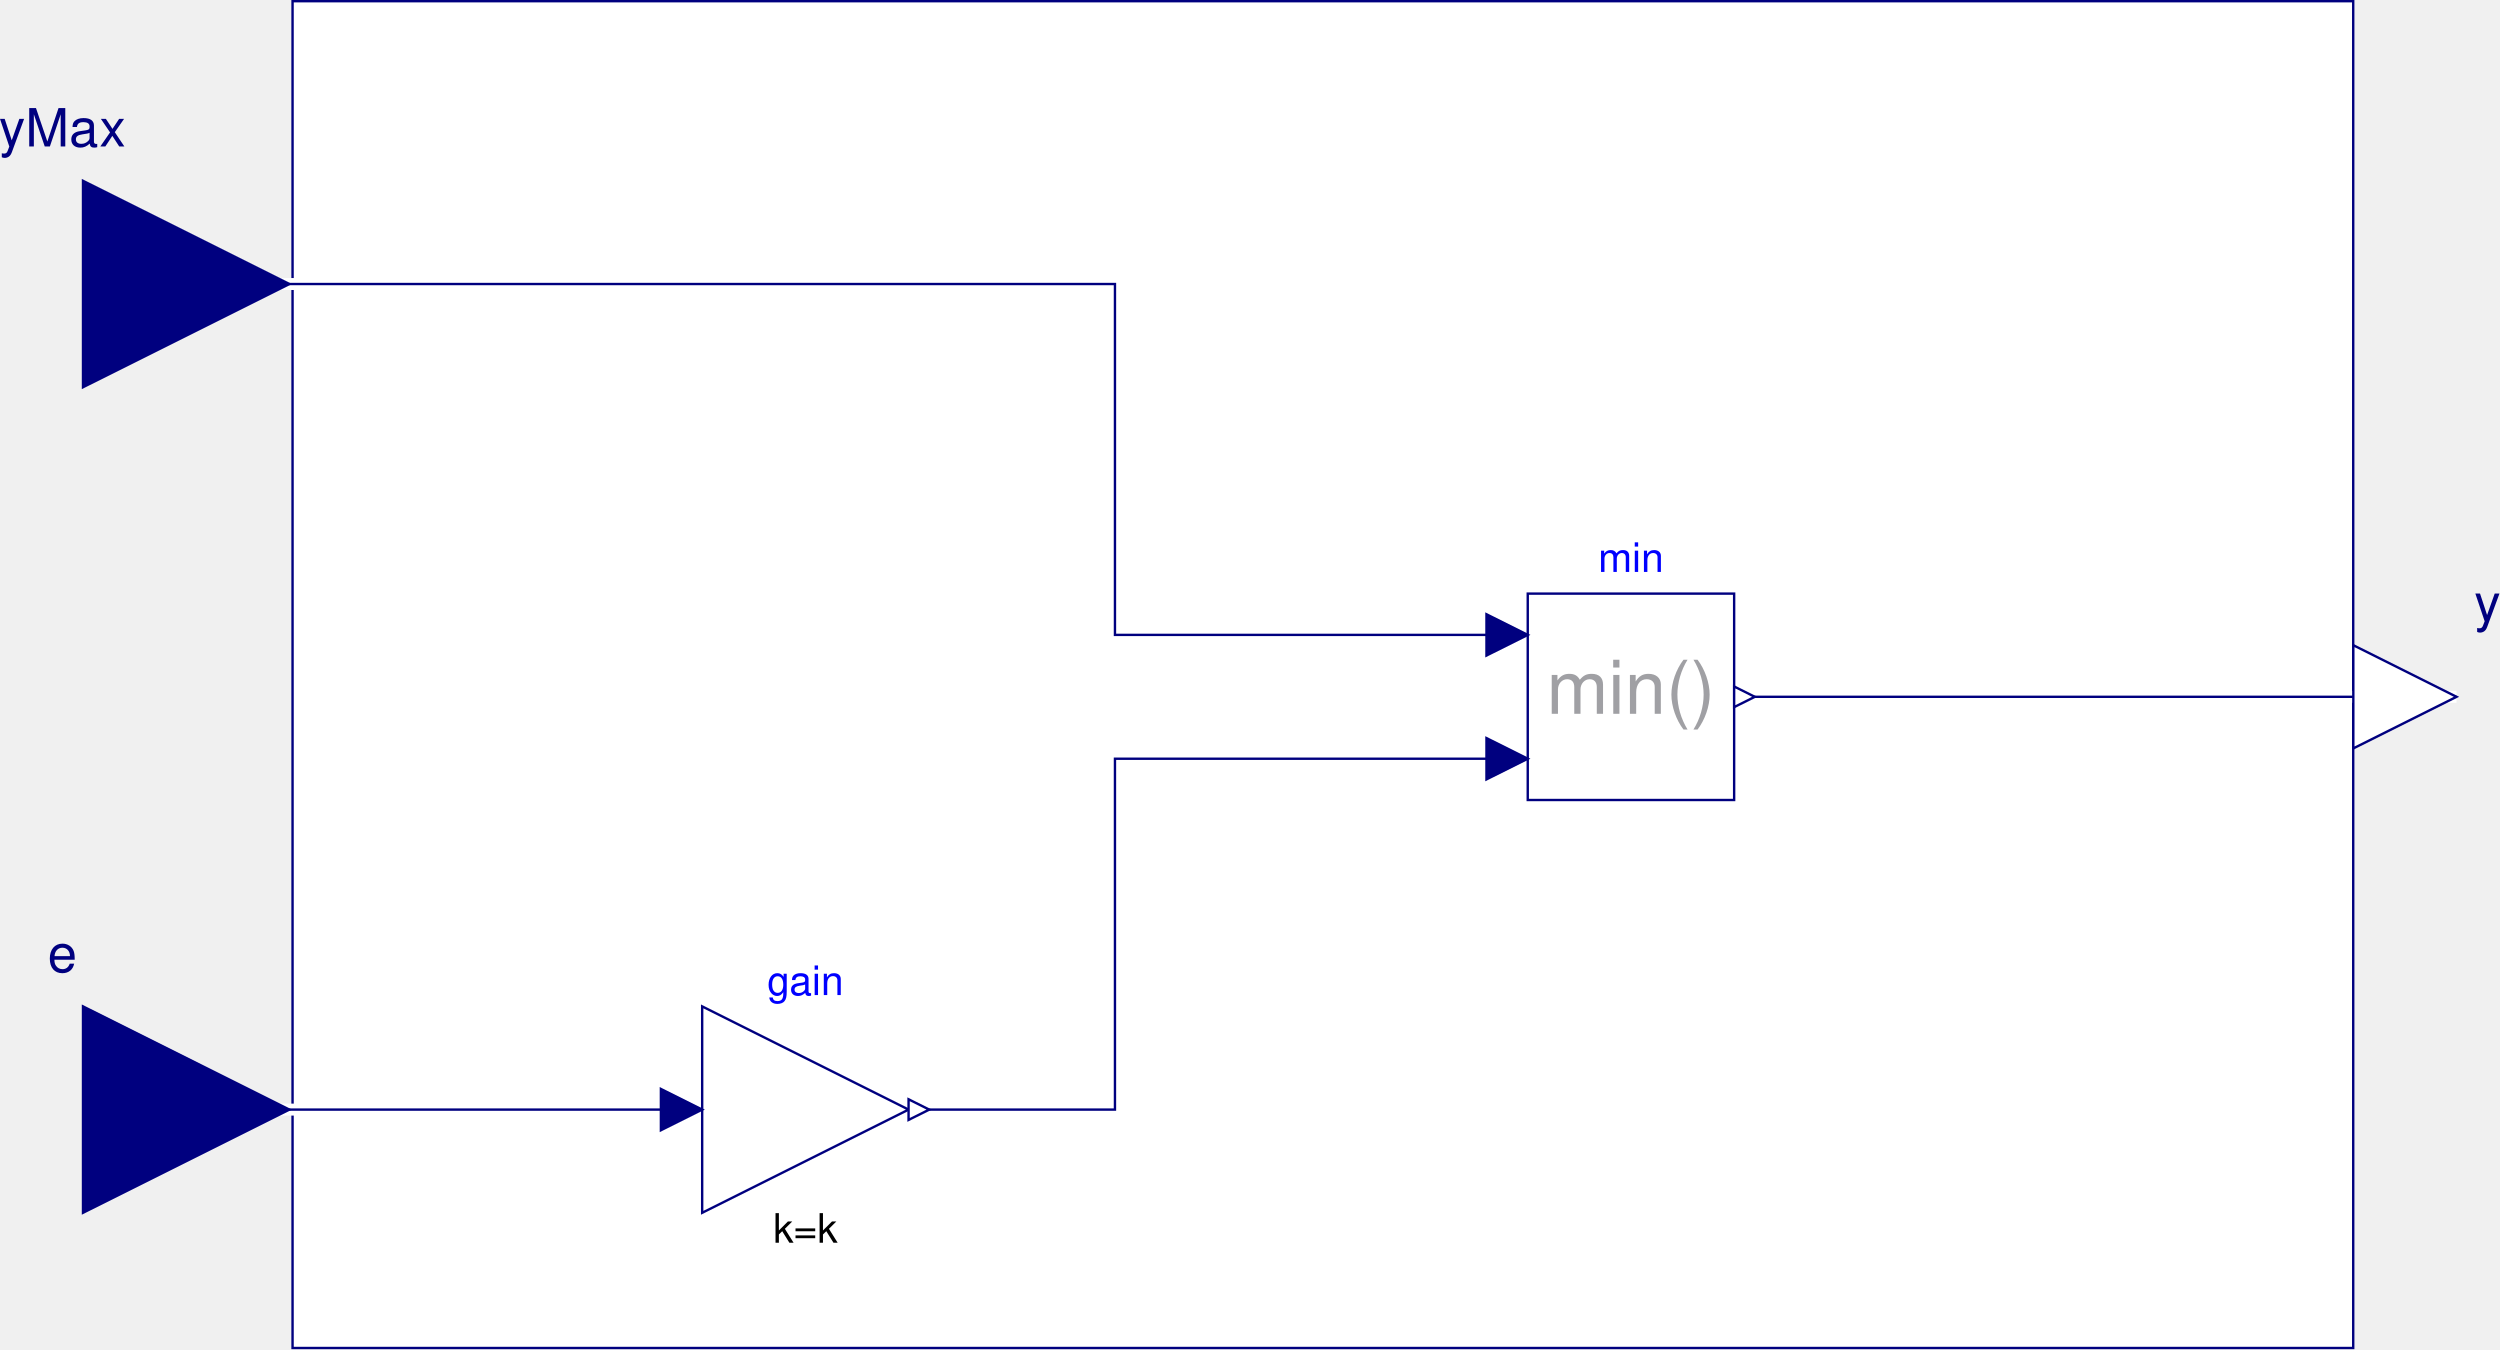
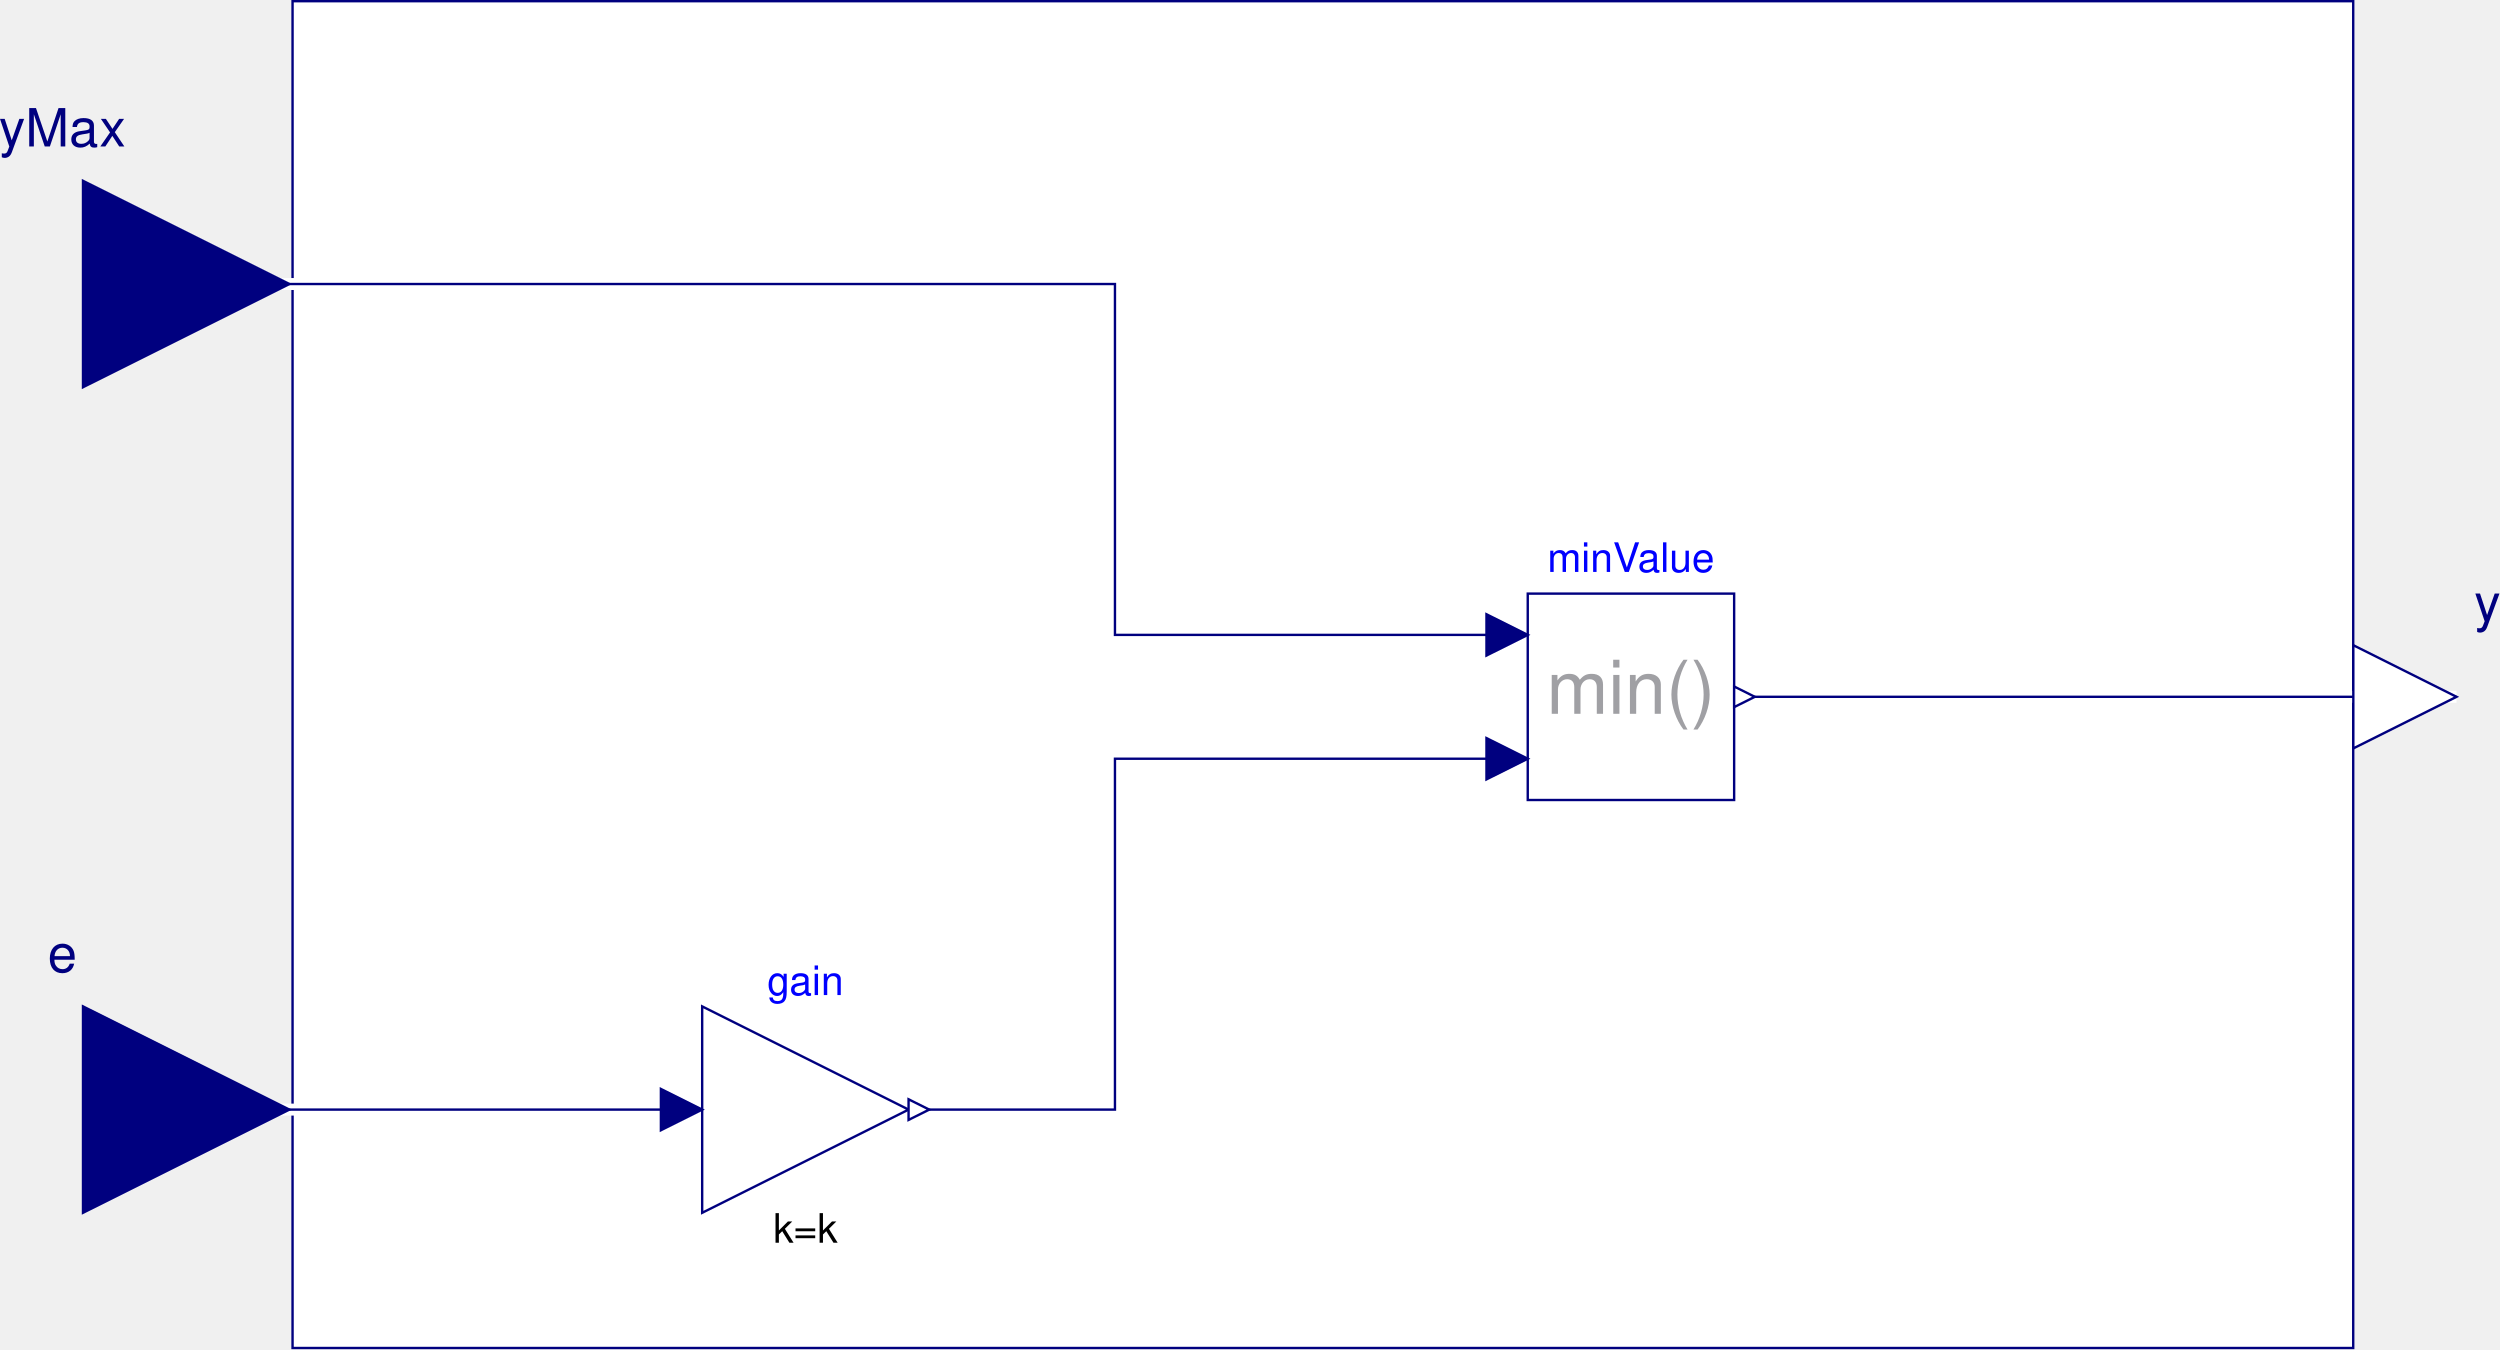
<svg xmlns="http://www.w3.org/2000/svg" viewBox="0 0 1045.333 564.14" version="1.1" id="svg2" width="1045.333" height="564.14">
  <defs id="defs56" />
  <rect style="fill:#ffffff;stroke:#00007f;stroke-width:1;stroke-opacity:1" id="rect3386" height="563.14" width="861.63" y="0.5" x="122.327" />
  <polygon points="2424.6,375.95 2510.9,419.1 2424.6,462.25 2424.6,462.25 " id="polygon4" style="fill:#ffffff;stroke:#00007f;stroke-opacity:1" transform="translate(-2130.999,44.85934)" />
  <text x="336.751" y="515.739" dominant-baseline="central" font-size="17" id="text6" style="font-size:17px;font-family:helvetica;text-anchor:middle;fill:#000000">k=k</text>
  <text x="336.751" y="412.179" dominant-baseline="central" font-size="17" id="text8" style="font-size:17px;font-family:helvetica;text-anchor:middle;fill:#0000ff">gain</text>
  <rect x="638.801" y="248.209" width="86.3" height="86.3" id="rect10" style="fill:#ffffff;stroke:#00007f;stroke-opacity:1" />
-   <text x="681.951" y="235.264" dominant-baseline="central" font-size="17" id="text12" style="font-size:17px;font-family:helvetica;text-anchor:middle;fill:#0000ff">min</text>
+   <text x="681.951" y="235.264" dominant-baseline="central" font-size="17" id="text12" style="font-size:17px;font-family:helvetica;text-anchor:middle;fill:#0000ff">minValue</text>
  <text x="681.951" y="291.359" dominant-baseline="central" font-size="31" id="text14" style="font-size:31px;font-family:helvetica;text-anchor:middle;fill:#a0a0a4">min()</text>
  <polyline points="2165.7,73.9 2165.7,73.9 2597.2,73.9 2597.2,220.61 2761.17,220.61" id="polyline16" style="fill:none;stroke:#ffffff;stroke-width:5;stroke-opacity:1" transform="translate(-2130.999,44.85934)" />
  <polyline points="2165.7,73.9 2165.7,73.9 2597.2,73.9 2597.2,220.61 2761.17,220.61" id="polyline18" style="fill:none;stroke:#00007f;stroke-opacity:1" transform="translate(-2130.999,44.85934)" />
  <polyline points="2165.7,419.1 2286.52,419.1 2415.97,419.1" id="polyline20" style="fill:none;stroke:#ffffff;stroke-width:5;stroke-opacity:1" transform="translate(-2130.999,44.85934)" />
  <polyline points="2165.7,419.1 2286.52,419.1 2415.97,419.1" id="polyline22" style="fill:none;stroke:#00007f;stroke-opacity:1" transform="translate(-2130.999,44.85934)" />
  <polyline points="2515.215,419.1 2597.2,419.1 2597.2,272.39 2761.17,272.39" id="polyline24" style="fill:none;stroke:#ffffff;stroke-width:5;stroke-opacity:1" transform="translate(-2130.999,44.85934)" />
  <polyline points="2515.215,419.1 2597.2,419.1 2597.2,272.39 2761.17,272.39" id="polyline26" style="fill:none;stroke:#00007f;stroke-opacity:1" transform="translate(-2130.999,44.85934)" />
  <polyline points="2860.415,246.5 3158.15,246.5" id="polyline28" style="fill:none;stroke:#ffffff;stroke-width:5;stroke-opacity:1" transform="translate(-2130.999,44.85934)" />
  <polyline points="2860.415,246.5 3158.15,246.5" id="polyline30" style="fill:none;stroke:#00007f;stroke-opacity:1" transform="translate(-2130.999,44.85934)" />
  <polygon points="2252,73.9 2165.7,117.05 2165.7,30.75 2165.7,30.75 " id="polygon32" style="fill:#00007f;stroke:#00007f;stroke-opacity:1" transform="translate(-2130.999,44.85934)" />
  <text x="26.071" y="56.192" dominant-baseline="central" font-size="22" id="text34" style="font-size:22px;font-family:helvetica;text-anchor:middle;fill:#00007f">yMax</text>
  <polygon points="3158.15,246.5 3115,268.075 3115,224.925 3115,224.925 " id="polygon36" style="fill:#ffffff;stroke:#00007f;stroke-opacity:1" transform="translate(-2130.999,44.85934)" />
  <text x="1040.091" y="254.681" dominant-baseline="central" font-size="22" id="text38" style="font-size:22px;font-family:helvetica;text-anchor:middle;fill:#00007f">y</text>
  <polygon points="2252,419.1 2165.7,462.25 2165.7,375.95 2165.7,375.95 " id="polygon40" style="fill:#00007f;stroke:#00007f;stroke-opacity:1" transform="translate(-2130.999,44.85934)" />
  <text x="26.071" y="401.392" dominant-baseline="central" font-size="22" id="text42" style="font-size:22px;font-family:helvetica;text-anchor:middle;fill:#00007f">e</text>
  <polygon points="2424.6,419.1 2407.34,427.73 2407.34,410.47 2407.34,410.47 " id="polygon44" style="fill:#00007f;stroke:#00007f;stroke-opacity:1" transform="translate(-2130.999,44.85934)" />
  <polygon points="2519.53,419.1 2510.9,423.415 2510.9,414.785 2510.9,414.785 " id="polygon46" style="fill:#ffffff;stroke:#00007f;stroke-opacity:1" transform="translate(-2130.999,44.85934)" />
  <polygon points="2769.8,220.61 2752.54,229.24 2752.54,211.98 2752.54,211.98 " id="polygon48" style="fill:#00007f;stroke:#00007f;stroke-opacity:1" transform="translate(-2130.999,44.85934)" />
  <polygon points="2769.8,272.39 2752.54,281.02 2752.54,263.76 2752.54,263.76 " id="polygon50" style="fill:#00007f;stroke:#00007f;stroke-opacity:1" transform="translate(-2130.999,44.85934)" />
  <polygon points="2864.73,246.5 2856.1,250.815 2856.1,242.185 2856.1,242.185 " id="polygon52" style="fill:#ffffff;stroke:#00007f;stroke-opacity:1" transform="translate(-2130.999,44.85934)" />
</svg>
